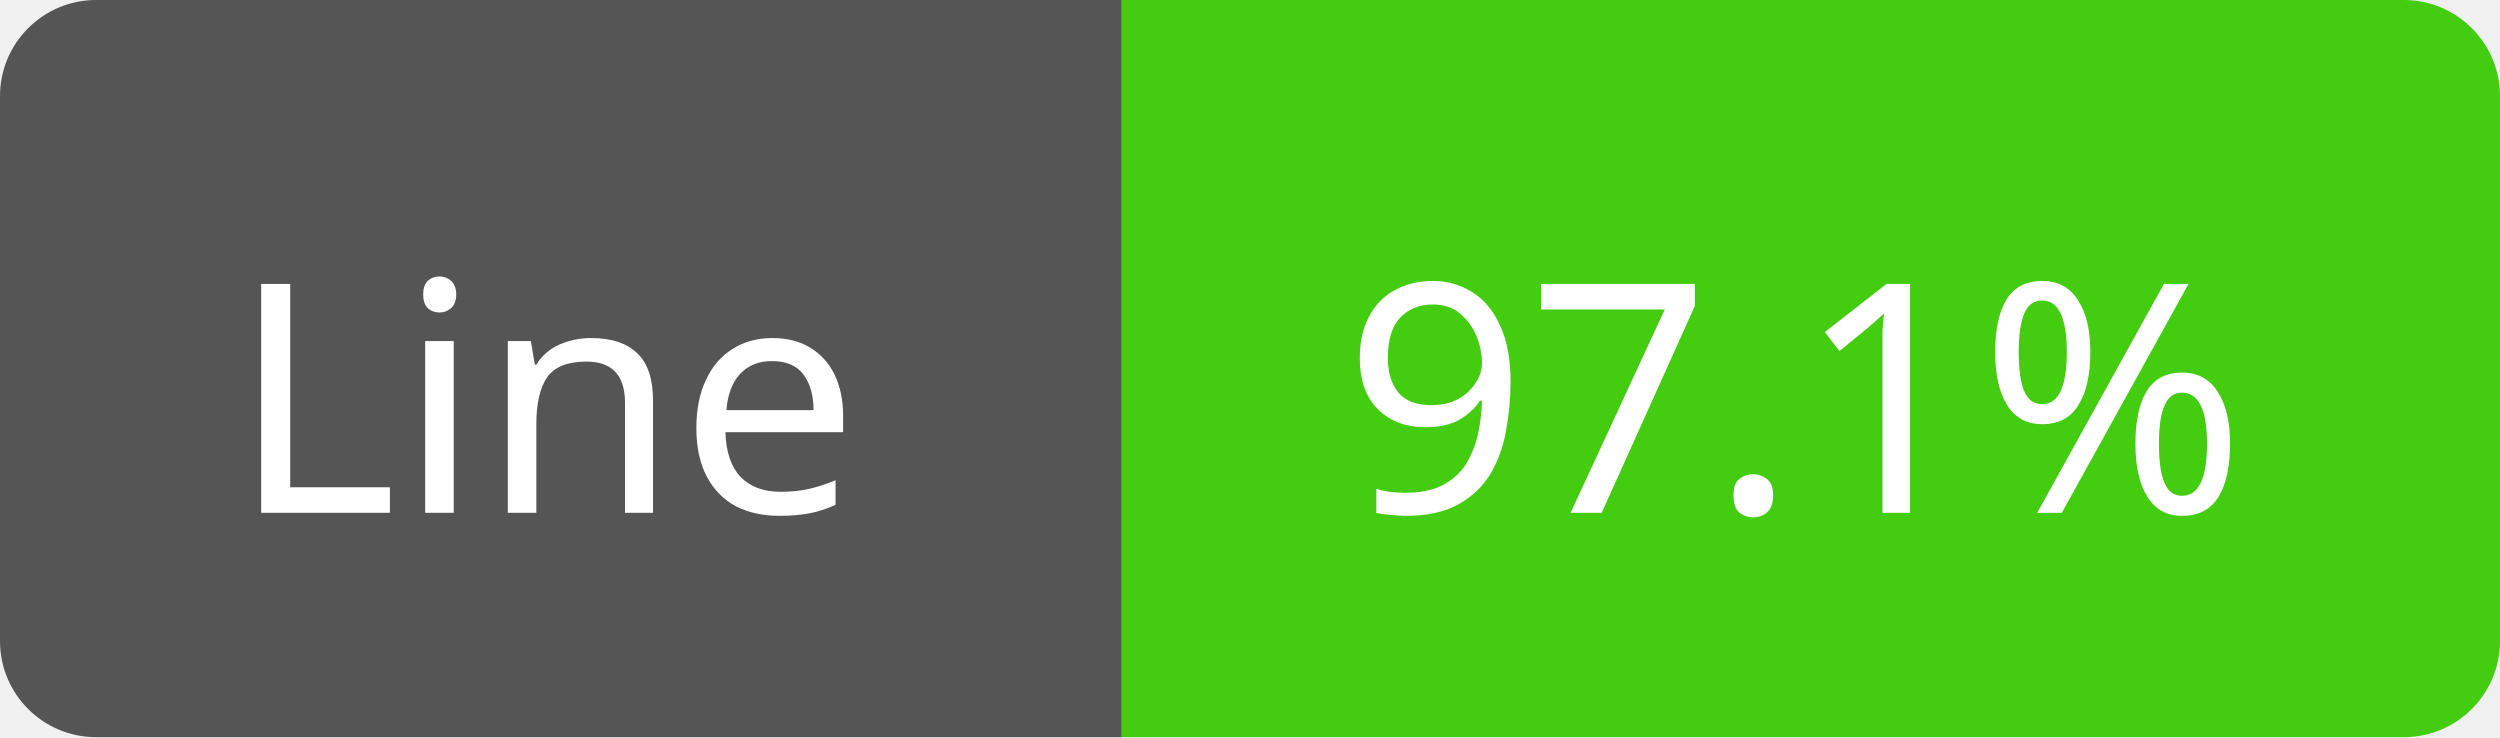
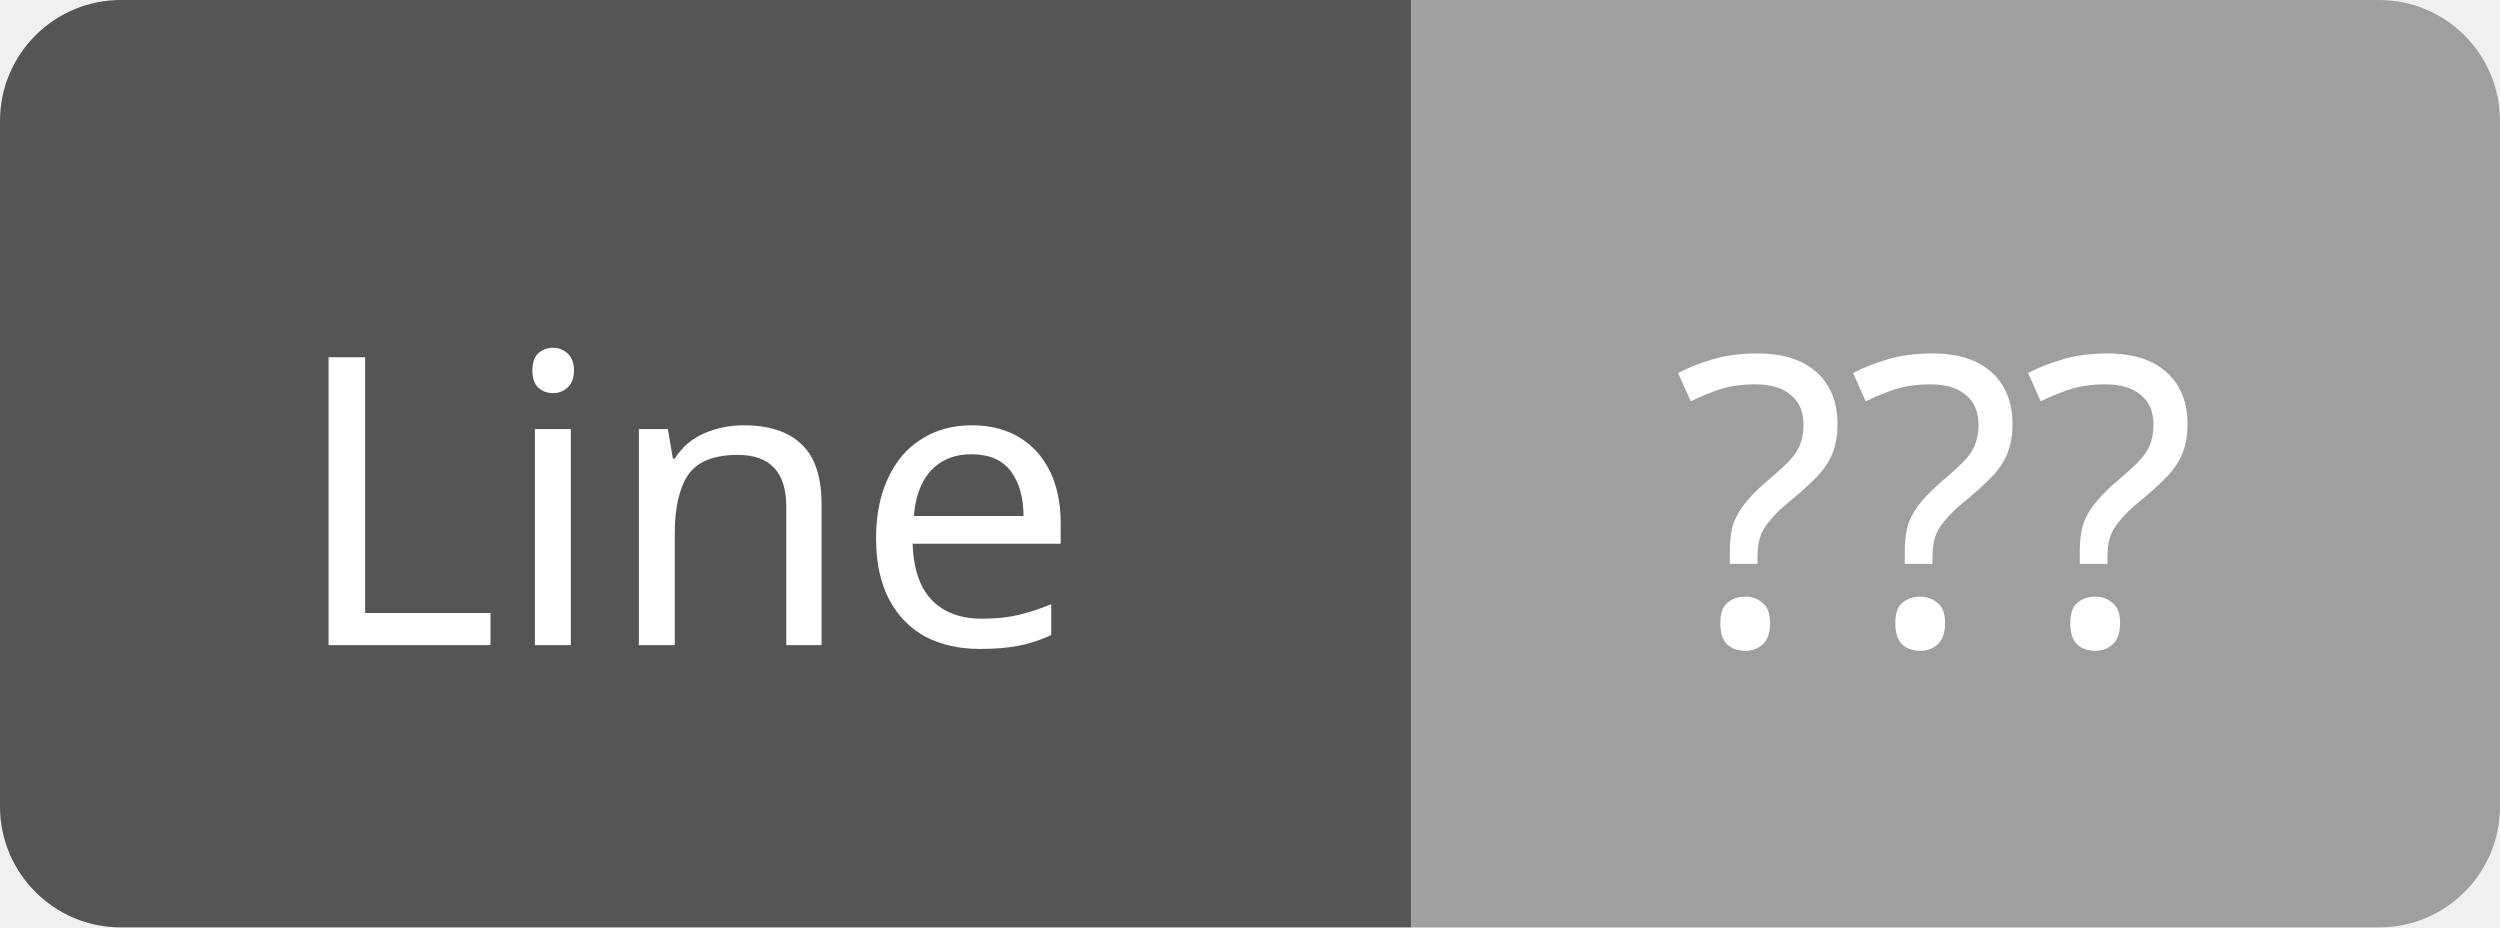
- <svg xmlns="http://www.w3.org/2000/svg" width="78" height="23">
+ <svg xmlns="http://www.w3.org/2000/svg" width="62" height="23">
  <path d="M3,0 h29 h3 v23 h-3 h-29 a3,3 0 0 1 -3,-3 v-17 a3,3 0 0 1 3,-3 z" fill="#555" />
-   <path d="M38,0 h37 a3,3 0 0 1 3,3 v17 a3,3 0 0 1 -3,3 h-37 h-3 v-23 h3 z" fill="#4c1" />
+   <path d="M38,0 h21 a3,3 0 0 1 3,3 v17 a3,3 0 0 1 -3,3 h-21 h-3 v-23 h3 z" fill="#9f9f9f" />
  <text x="17" y="16" fill="#fff" font-family="Verdana" font-size="10" text-anchor="middle">Line</text>
-   <text x="56" y="16" fill="#fff" font-family="Verdana" font-size="10" text-anchor="middle">97.1%</text>
+   <text x="48" y="16" fill="#fff" font-family="Verdana" font-size="10" text-anchor="middle">???</text>
</svg>
